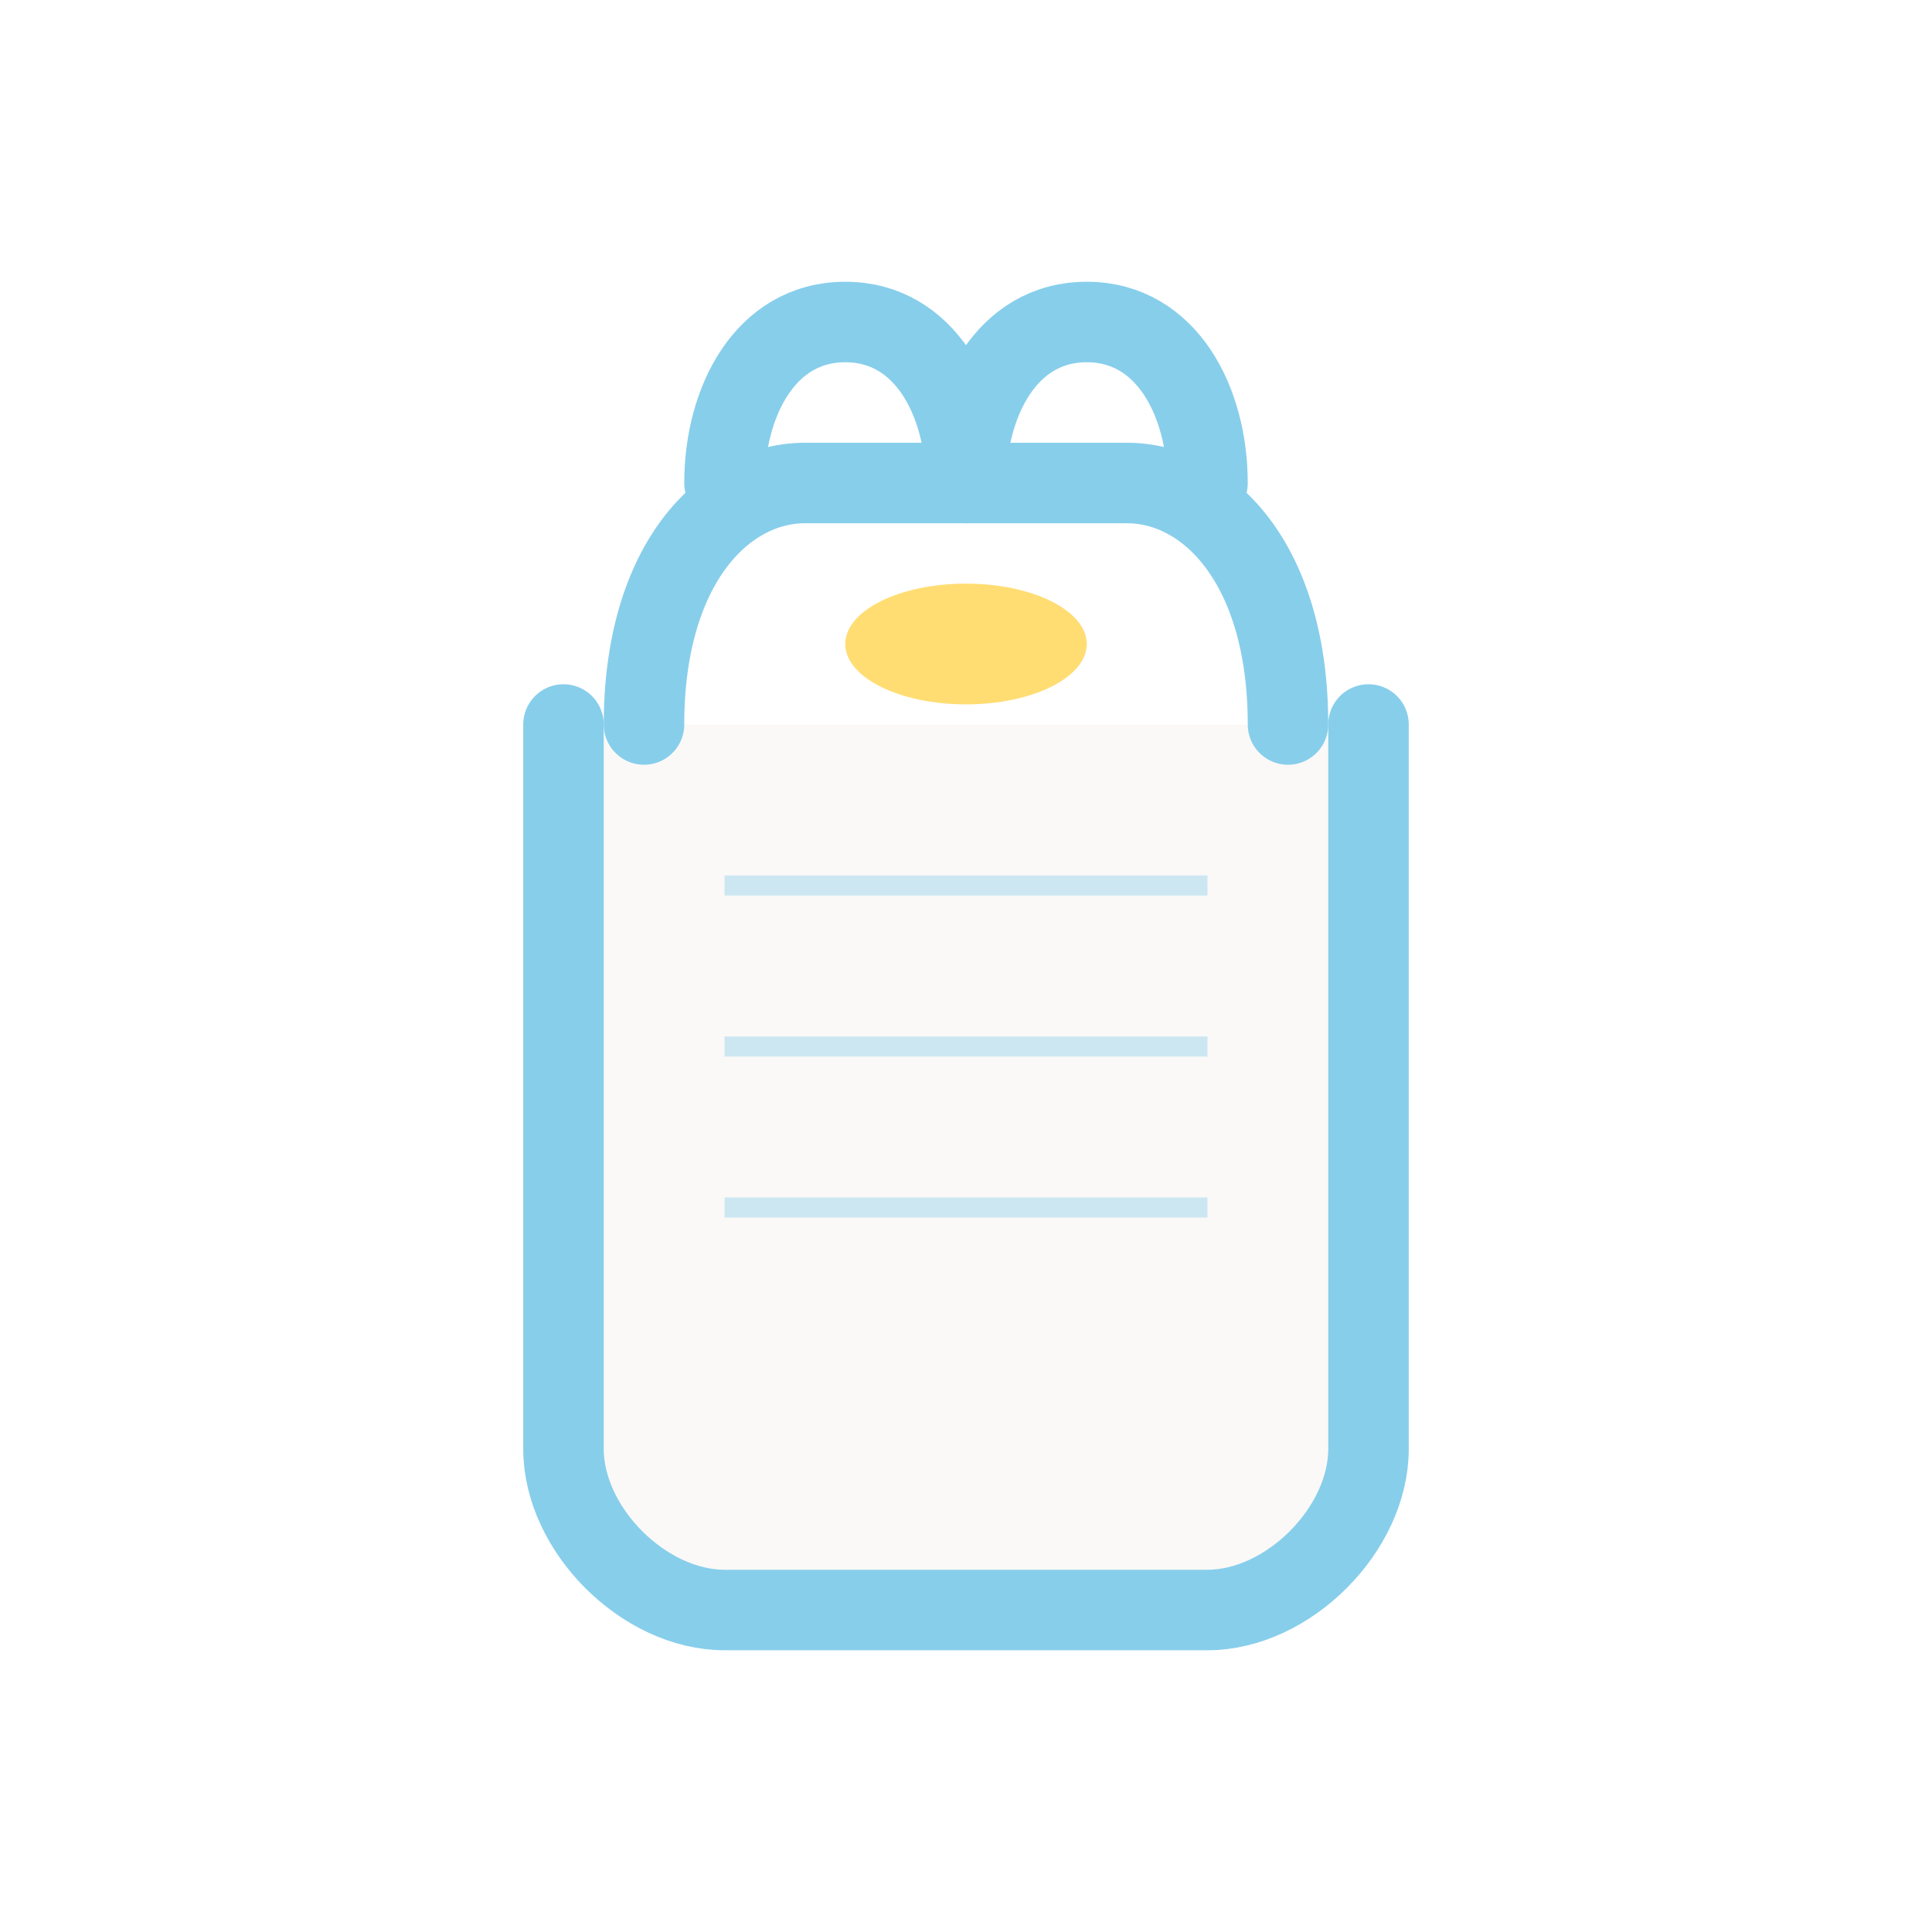
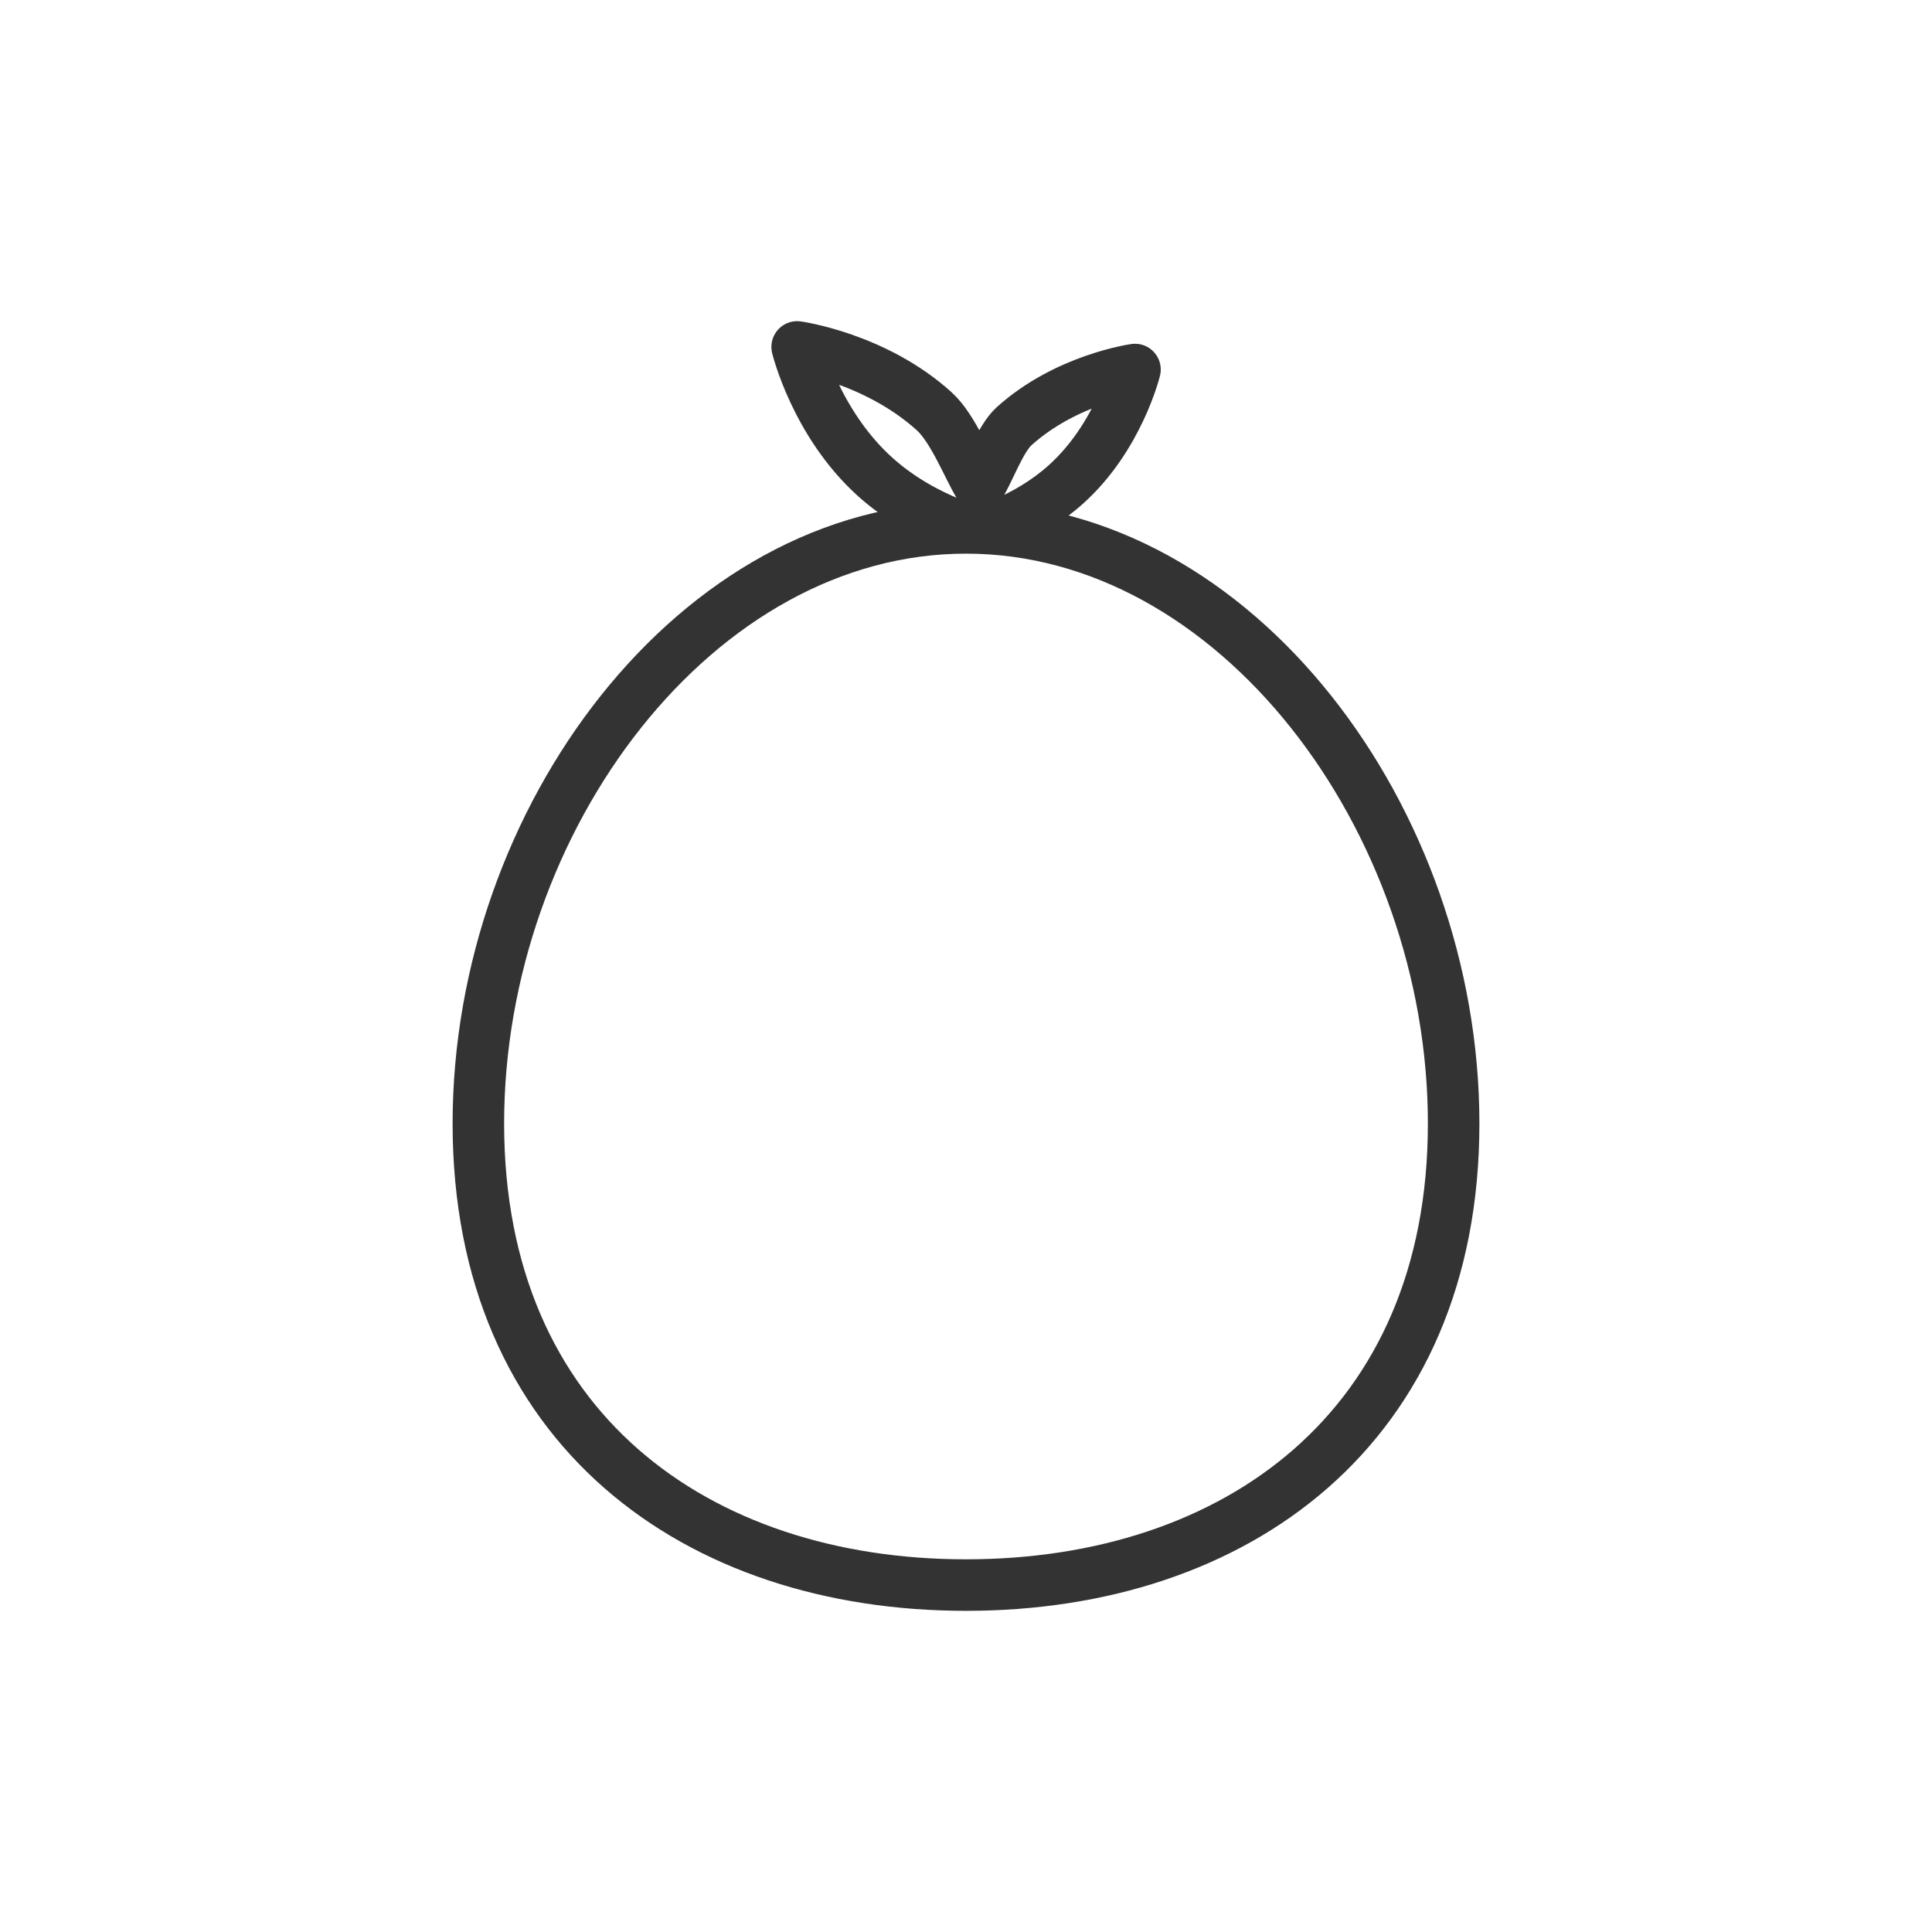
- <svg xmlns="http://www.w3.org/2000/svg" width="48" height="48" viewBox="0 0 48 48" fill="none">
-   <g transform="translate(10, 6)">
-     <path d="M4 12 L4 30 C4 32 6 34 8 34 L20 34 C22 34 24 32 24 30 L24 12" fill="#faf9f7" stroke="#87ceeb" stroke-width="2" stroke-linecap="round" stroke-linejoin="round" />
-     <path d="M6 12 C6 8 8 6 10 6 L18 6 C20 6 22 8 22 12" fill="none" stroke="#87ceeb" stroke-width="2" stroke-linecap="round" />
-     <path d="M8 6 C8 4 9 2 11 2 C13 2 14 4 14 6" fill="none" stroke="#87ceeb" stroke-width="2" stroke-linecap="round" />
-     <path d="M14 6 C14 4 15 2 17 2 C19 2 20 4 20 6" fill="none" stroke="#87ceeb" stroke-width="2" stroke-linecap="round" />
-     <path d="M8 16 L20 16 M8 20 L20 20 M8 24 L20 24" stroke="#87ceeb" stroke-width="0.5" opacity="0.4" />
-     <ellipse cx="14" cy="10" rx="3" ry="1.5" fill="#ffd54f" opacity="0.8" />
+ <svg xmlns="http://www.w3.org/2000/svg" version="1.1" id="レイヤー_1" x="0px" y="0px" width="300px" height="300px" viewBox="0 0 300 300" style="enable-background:new 0 0 300 300;" xml:space="preserve">
+   <style type="text/css">
+ 	.st0{fill:none;stroke:#333333;stroke-width:8;stroke-linecap:round;stroke-linejoin:round;stroke-miterlimit:10;}
+ </style>
+   <g>
+     <g>
+       <path class="st0" d="M225.72,174.46c0,47.31-33.9,71.67-75.72,71.67s-75.72-24.35-75.72-71.67s33.9-92.49,75.72-92.49    S225.72,127.15,225.72,174.46z" />
+       <path class="st0" d="M156.22,81.12c3.02-1.33,6.35-3.24,9.34-5.94c8.14-7.35,10.68-17.8,10.68-17.8s-10.65,1.47-18.79,8.82    c-2.16,1.96-3.93,7.13-5.36,9.27c-1.77-2.89-4.07-8.94-7.04-11.62c-9.21-8.32-21.27-9.98-21.27-9.98s2.87,11.83,12.08,20.15    c3.79,3.42,8.06,5.72,11.78,7.23" />
+     </g>
  </g>
</svg>
